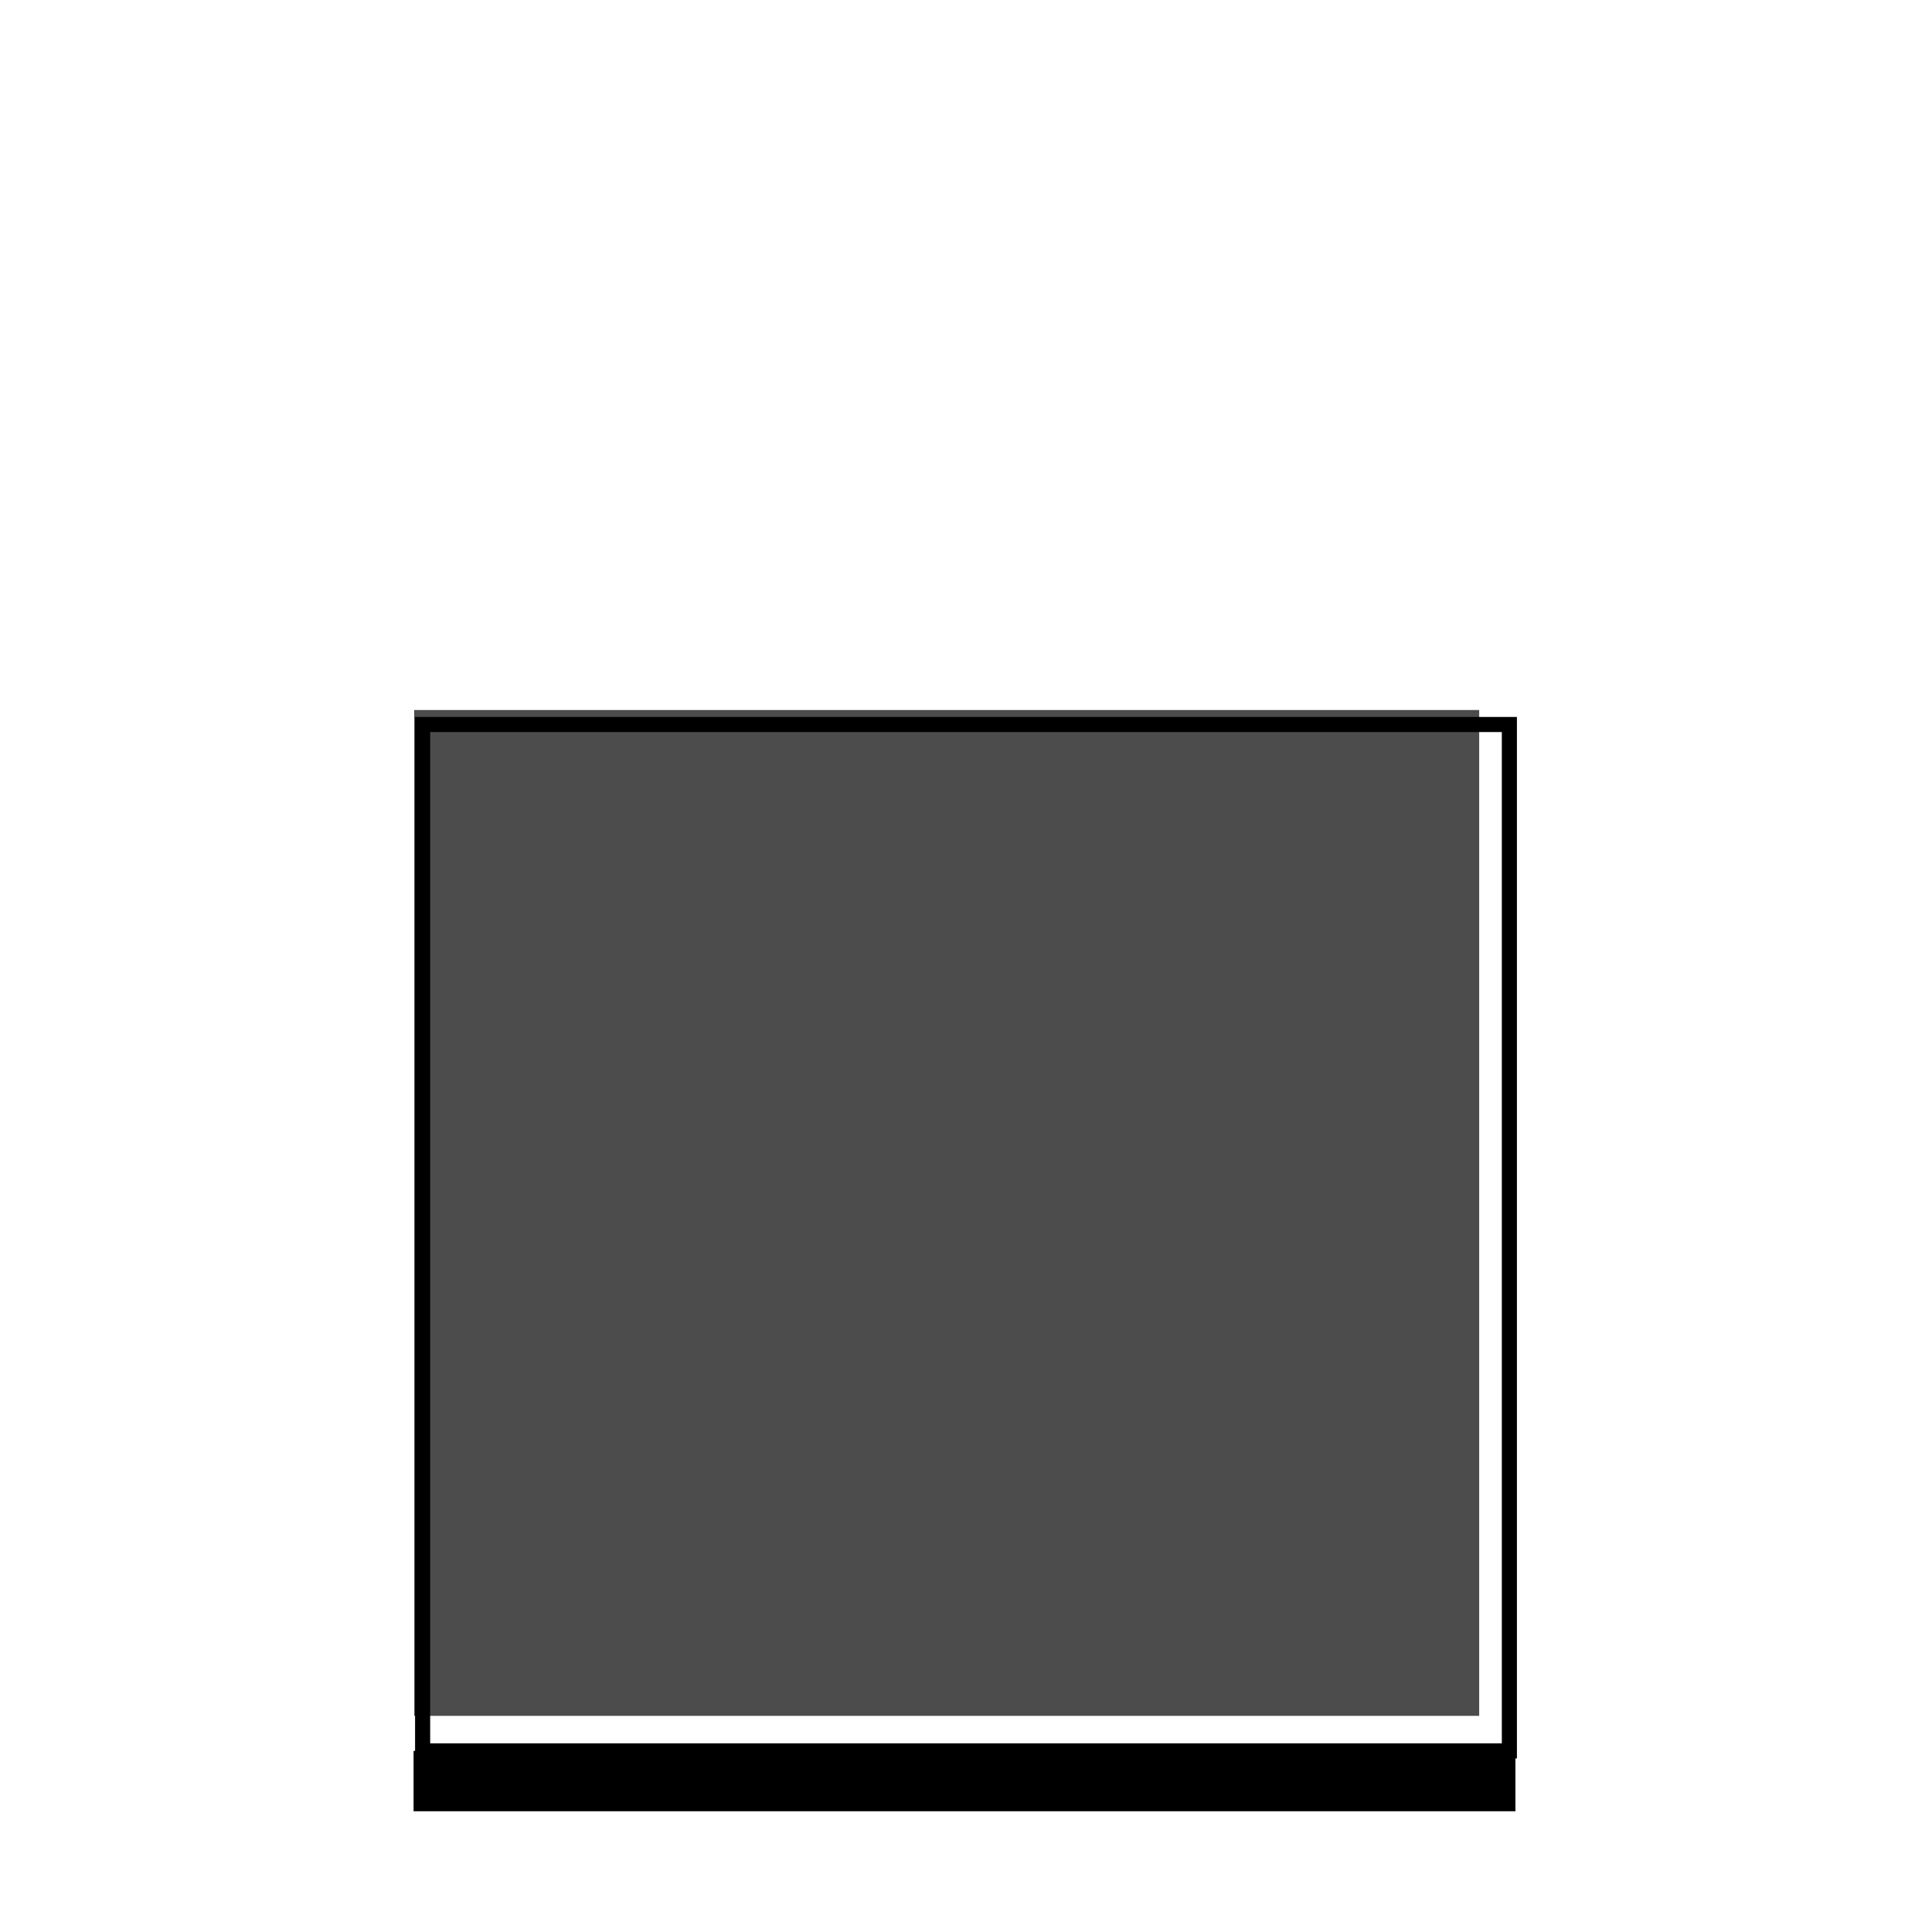
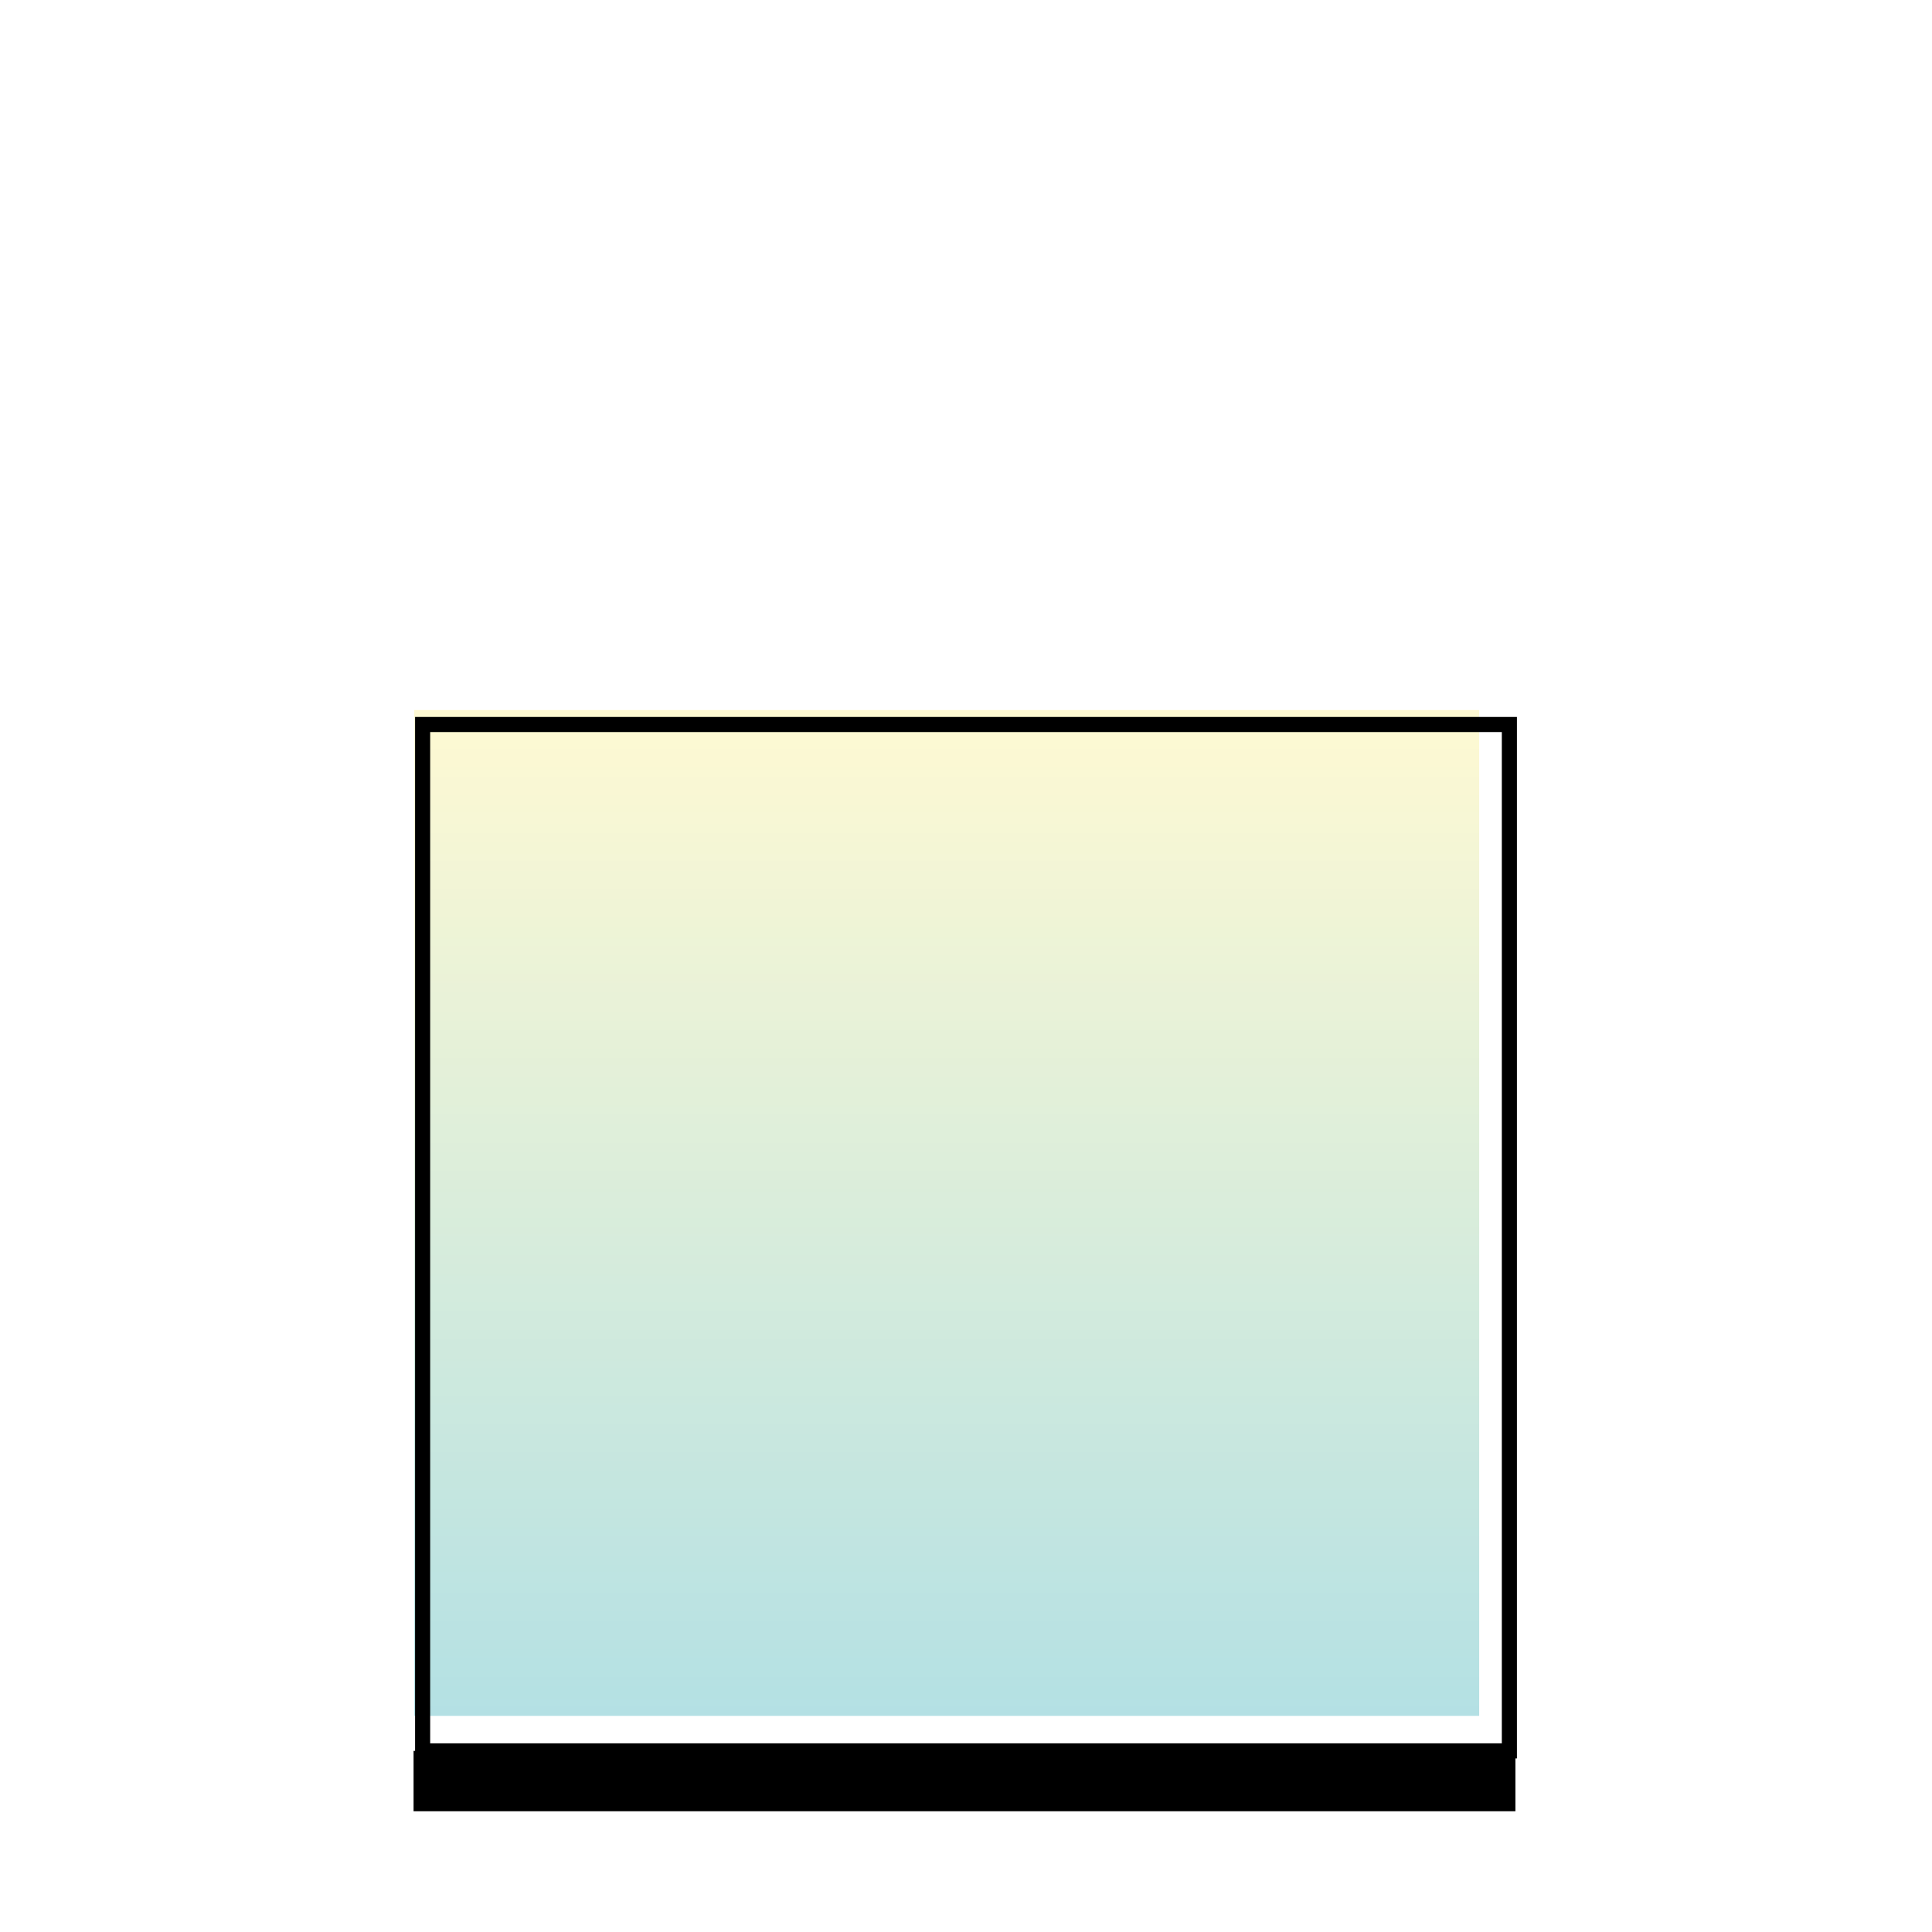
- <svg xmlns="http://www.w3.org/2000/svg" width="300" height="300" viewBox="0 0 64 64">
-   <rect x="14" y="24" width="36" height="34" transform="scale(0.98)" class="liquid" opacity="0.7" />
+ <svg width="80" height="80" viewBox="0 0 64 64">
+   <defs>
+     <linearGradient id="RocksGlassGrad" x1="0" y1="0" x2="0" y2="1">
+       <stop offset="0%" stop-color="#fff7c0" stop-opacity="1" />
+       <stop offset="100%" stop-color="#93d3d8" stop-opacity="1" />
+     </linearGradient>
+   </defs>
+   <path d="M14 24 L50 24 L50 58 L14 58 Z" transform="scale(0.98)" class="liquid" fill="url(#RocksGlassGrad)" opacity="0.7" />
  <rect x="14" y="24" width="36" height="34" stroke="currentColor" stroke-width="0.5" fill="none" />
  <line x1="13.7" y1="59" x2="50.2" y2="59" stroke="currentColor" stroke-width="2" />
</svg>
